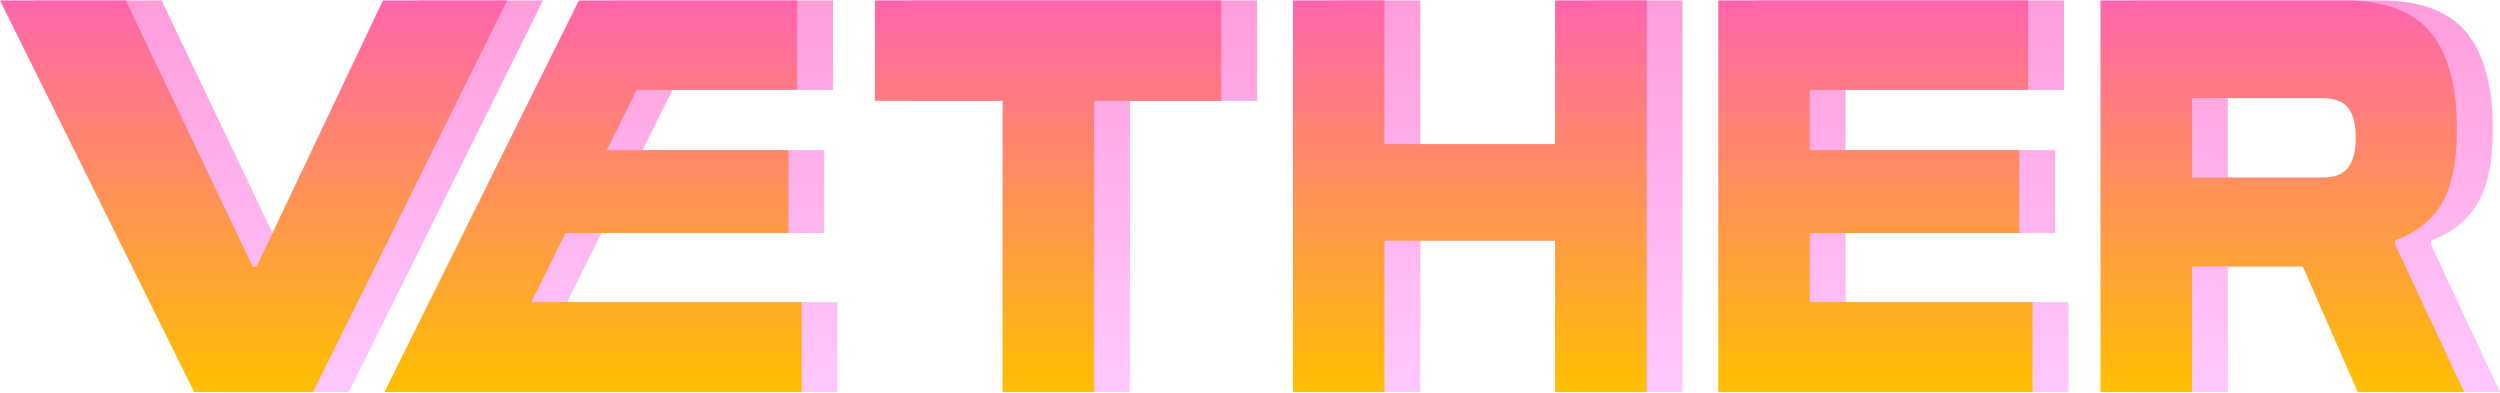
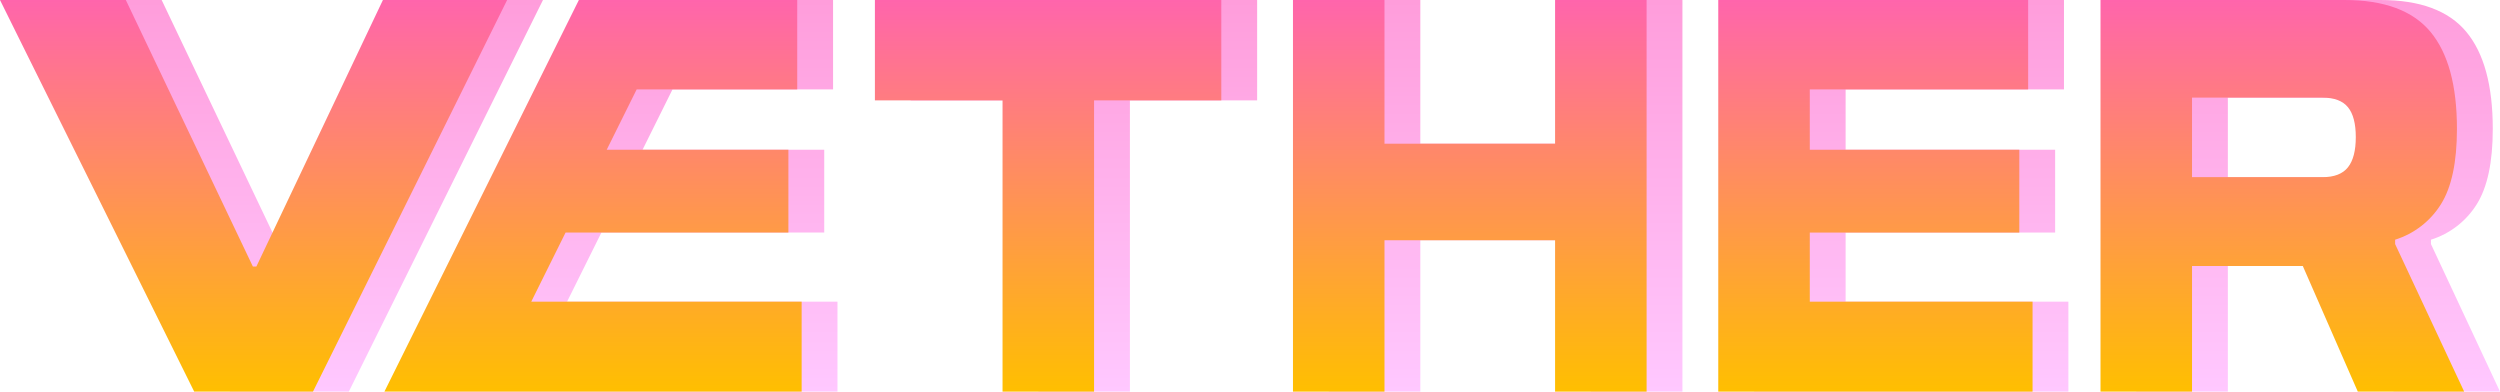
- <svg xmlns="http://www.w3.org/2000/svg" version="1.1" id="Layer_1" x="0px" y="0px" viewBox="0 0 611.414 96" style="enable-background:new 0 0 611.414 96;" xml:space="preserve">
-   <style type="text/css">
- 	.st0{fill:none;}
- 	.st1{fill:url(#SVGID_1_);}
- 	.st2{fill:url(#SVGID_2_);}
- 	.st3{fill:url(#SVGID_3_);}
- 	.st4{fill:url(#SVGID_4_);}
- 	.st5{fill:url(#SVGID_5_);}
- 	.st6{fill:url(#SVGID_6_);}
- 	.st7{fill:url(#SVGID_7_);}
- 	.st8{fill:url(#SVGID_8_);}
- 	.st9{fill:url(#SVGID_9_);}
- 	.st10{fill:url(#SVGID_10_);}
- 	.st11{fill:url(#SVGID_11_);}
- 	.st12{fill:url(#SVGID_12_);}
- </style>
-   <line class="st0" x1="118.747" y1="96" x2="118.307" y2="96" />
-   <g>
-     <linearGradient id="SVGID_1_" gradientUnits="userSpaceOnUse" x1="70.778" y1="0.112" x2="70.778" y2="95.889">
-       <stop offset="0" style="stop-color:#FF9DDB" />
-       <stop offset="1" style="stop-color:#FFC8FF" />
+ <svg xmlns="http://www.w3.org/2000/svg" xmlns:xlink="http://www.w3.org/1999/xlink" width="611.414" height="95.779" viewBox="0 0 611.414 95.779">
+   <defs>
+     <style>.cls-1{fill:url(#linear-gradient);}.cls-2{fill:url(#linear-gradient-2);}.cls-3{fill:url(#linear-gradient-3);}.cls-4{fill:url(#linear-gradient-4);}.cls-5{fill:url(#linear-gradient-5);}.cls-6{fill:url(#linear-gradient-6);}.cls-7{fill:url(#linear-gradient-7);}.cls-8{fill:url(#linear-gradient-8);}.cls-9{fill:url(#linear-gradient-9);}.cls-10{fill:url(#linear-gradient-10);}.cls-11{fill:url(#linear-gradient-11);}.cls-12{fill:url(#linear-gradient-12);}</style>
+     <linearGradient id="linear-gradient" x1="70.778" y1="97.777" x2="70.778" y2="2.001" gradientTransform="matrix(1, 0, 0, -1, 0, 97.779)" gradientUnits="userSpaceOnUse">
+       <stop offset="0" stop-color="#ff9ddb" />
+       <stop offset="1" stop-color="#ffc8ff" />
    </linearGradient>
-     <polygon class="st1" points="102.414,0.112 74.028,59.899 71.464,65.298 70.609,65.298    61.533,46.257 57.012,36.765 44.101,9.694 39.579,0.202 39.534,0.112    8.764,0.112 8.809,0.202 13.509,9.694 26.938,36.765 31.65,46.257    56.258,95.889 85.308,95.889 132.792,0.112  " />
-     <linearGradient id="SVGID_2_" gradientUnits="userSpaceOnUse" x1="265.094" y1="0.111" x2="265.094" y2="95.888">
-       <stop offset="0" style="stop-color:#FF9DDB" />
-       <stop offset="1" style="stop-color:#FFC8FF" />
+     <linearGradient id="linear-gradient-2" x1="265.094" y1="97.778" x2="265.094" y2="2.002" xlink:href="#linear-gradient" />
+     <linearGradient id="linear-gradient-3" x1="368.223" y1="97.778" x2="368.223" y2="2.002" xlink:href="#linear-gradient" />
+     <linearGradient id="linear-gradient-4" x1="467.424" y1="97.778" x2="467.424" y2="2.002" xlink:href="#linear-gradient" />
+     <linearGradient id="linear-gradient-5" x1="566.945" y1="97.778" x2="566.945" y2="2.002" xlink:href="#linear-gradient" />
+     <linearGradient id="linear-gradient-6" x1="153.797" y1="97.778" x2="153.797" y2="2" xlink:href="#linear-gradient" />
+     <linearGradient id="linear-gradient-7" x1="62.014" y1="2.003" x2="62.014" y2="97.779" gradientTransform="matrix(1, 0, 0, -1, 0, 97.779)" gradientUnits="userSpaceOnUse">
+       <stop offset="0" stop-color="#ffbf00" />
+       <stop offset="1" stop-color="#ff65ac" />
    </linearGradient>
-     <path class="st2" d="M307.453,24.659h-31.118v71.229h-22.383V24.659h-31.217V0.111h84.718   V24.659z" />
-     <linearGradient id="SVGID_3_" gradientUnits="userSpaceOnUse" x1="368.223" y1="0.111" x2="368.223" y2="95.888">
-       <stop offset="0" style="stop-color:#FF9DDB" />
-       <stop offset="1" style="stop-color:#FFC8FF" />
-     </linearGradient>
-     <path class="st3" d="M411.465,0.111v95.776h-22.382V58.864h-41.722v37.023h-22.382V0.111   h22.382v35.145h41.722V0.111H411.465z" />
-     <linearGradient id="SVGID_4_" gradientUnits="userSpaceOnUse" x1="467.424" y1="0.111" x2="467.424" y2="95.888">
-       <stop offset="0" style="stop-color:#FF9DDB" />
-       <stop offset="1" style="stop-color:#FFC8FF" />
-     </linearGradient>
-     <path class="st4" d="M451.374,36.731h51.243v20.256h-51.243v16.902h54.483v21.999h-76.864   V0.111h75.785v21.865h-53.404V36.731z" />
-     <linearGradient id="SVGID_5_" gradientUnits="userSpaceOnUse" x1="566.945" y1="0.111" x2="566.945" y2="95.888">
-       <stop offset="0" style="stop-color:#FF9DDB" />
-       <stop offset="1" style="stop-color:#FFC8FF" />
-     </linearGradient>
-     <path class="st5" d="M611.414,95.888h-26.015L571.951,65.169h-27.095v30.718h-22.382V0.111   h59.685c9.685,0,16.689,2.595,21.008,7.78   c4.319,5.187,6.479,13.102,6.479,23.742c0,8.139-1.309,14.286-3.927,18.445   c-2.618,4.158-6.349,7.043-11.191,8.652v1.072L611.414,95.888z M582.995,41.024   c1.276-1.61,1.914-4.069,1.914-7.378c0-3.307-0.638-5.744-1.914-7.31   c-1.276-1.564-3.355-2.348-6.234-2.348h-31.904v19.45h31.904   C579.64,43.438,581.719,42.634,582.995,41.024z" />
-     <linearGradient id="SVGID_6_" gradientUnits="userSpaceOnUse" x1="153.797" y1="0.111" x2="153.797" y2="95.89">
-       <stop offset="0" style="stop-color:#FF9DDB" />
-       <stop offset="1" style="stop-color:#FFC8FF" />
-     </linearGradient>
-     <polygon class="st6" points="204.818,73.889 138.688,73.889 147.083,56.987 201.578,56.987    201.578,36.731 157.144,36.731 164.472,21.976 203.738,21.976 203.738,0.111    150.335,0.111 150.335,0.113 138.373,24.194 129.189,42.703 118.173,64.884    110.146,81.044 102.775,95.89 127.761,95.89 127.762,95.888 204.818,95.888  " />
-     <g>
-       <linearGradient id="SVGID_7_" gradientUnits="userSpaceOnUse" x1="62.014" y1="95.887" x2="62.014" y2="0.11">
-         <stop offset="0" style="stop-color:#FFBF00" />
-         <stop offset="1" style="stop-color:#FF65AC" />
-       </linearGradient>
-       <polygon class="st7" points="93.65,0.11 65.264,59.898 62.7,65.296 61.845,65.296     52.769,46.256 48.248,36.763 35.337,9.693 30.816,0.2 30.771,0.11 0,0.11     0.045,0.2 4.746,9.693 18.174,36.763 22.887,46.256 47.495,95.887     76.544,95.887 124.028,0.11   " />
-       <linearGradient id="SVGID_8_" gradientUnits="userSpaceOnUse" x1="256.33" y1="95.888" x2="256.33" y2="0.111">
-         <stop offset="0" style="stop-color:#FFBF00" />
-         <stop offset="1" style="stop-color:#FF65AC" />
-       </linearGradient>
-       <path class="st8" d="M298.689,24.659h-31.118v71.229h-22.383V24.659h-31.217V0.111h84.718    V24.659z" />
-       <linearGradient id="SVGID_9_" gradientUnits="userSpaceOnUse" x1="359.459" y1="95.888" x2="359.459" y2="0.111">
-         <stop offset="0" style="stop-color:#FFBF00" />
-         <stop offset="1" style="stop-color:#FF65AC" />
-       </linearGradient>
-       <path class="st9" d="M402.701,0.111v95.776h-22.382V58.864h-41.722v37.023h-22.382V0.111    h22.382v35.145h41.722V0.111H402.701z" />
-       <linearGradient id="SVGID_10_" gradientUnits="userSpaceOnUse" x1="458.661" y1="95.888" x2="458.661" y2="0.111">
-         <stop offset="0" style="stop-color:#FFBF00" />
-         <stop offset="1" style="stop-color:#FF65AC" />
-       </linearGradient>
-       <path class="st10" d="M442.61,36.731h51.243v20.256H442.61v16.902h54.483v21.999h-76.864    V0.111h75.785v21.865H442.61V36.731z" />
-       <linearGradient id="SVGID_11_" gradientUnits="userSpaceOnUse" x1="558.181" y1="95.888" x2="558.181" y2="0.111">
-         <stop offset="0" style="stop-color:#FFBF00" />
-         <stop offset="1" style="stop-color:#FF65AC" />
-       </linearGradient>
-       <path class="st11" d="M602.651,95.888h-26.015l-13.448-30.718h-27.095v30.718h-22.382V0.111    h59.685c9.685,0,16.689,2.595,21.008,7.78    c4.319,5.187,6.479,13.102,6.479,23.742c0,8.139-1.309,14.286-3.927,18.445    c-2.618,4.158-6.349,7.043-11.191,8.652v1.072L602.651,95.888z M574.231,41.024    c1.276-1.61,1.914-4.069,1.914-7.378c0-3.307-0.638-5.744-1.914-7.31    c-1.276-1.564-3.355-2.348-6.234-2.348h-31.904v19.45h31.904    C570.877,43.438,572.955,42.634,574.231,41.024z" />
-       <linearGradient id="SVGID_12_" gradientUnits="userSpaceOnUse" x1="145.033" y1="95.89" x2="145.033" y2="0.111">
-         <stop offset="0" style="stop-color:#FFBF00" />
-         <stop offset="1" style="stop-color:#FF65AC" />
-       </linearGradient>
-       <polygon class="st12" points="196.054,73.889 129.925,73.889 138.319,56.987 192.814,56.987     192.814,36.731 148.38,36.731 155.709,21.976 194.974,21.976 194.974,0.111     141.571,0.111 141.571,0.113 129.61,24.194 120.425,42.703 109.41,64.884     101.382,81.044 94.012,95.89 118.997,95.89 118.998,95.888 196.054,95.888   " />
+     <linearGradient id="linear-gradient-8" x1="256.33" y1="2.002" x2="256.33" y2="97.778" xlink:href="#linear-gradient-7" />
+     <linearGradient id="linear-gradient-9" x1="359.459" y1="2.002" x2="359.459" y2="97.778" xlink:href="#linear-gradient-7" />
+     <linearGradient id="linear-gradient-10" x1="458.661" y1="2.002" x2="458.661" y2="97.778" xlink:href="#linear-gradient-7" />
+     <linearGradient id="linear-gradient-11" x1="558.181" y1="2.002" x2="558.181" y2="97.778" xlink:href="#linear-gradient-7" />
+     <linearGradient id="linear-gradient-12" x1="145.033" y1="2" x2="145.033" y2="97.778" xlink:href="#linear-gradient-7" />
+   </defs>
+   <g id="Layer_2" data-name="Layer 2">
+     <g id="Layer_1-2" data-name="Layer 1">
+       <g id="Layer_2-2" data-name="Layer 2">
+         <g id="Layer_1-2-2" data-name="Layer 1-2">
+           <polygon class="cls-1" points="102.414 0.002 74.028 59.789 71.464 65.187 70.609 65.187 61.533 46.147 57.012 36.654 44.101 9.584 39.579 0.092 39.534 0.002 8.764 0.002 8.809 0.092 13.509 9.584 26.938 36.654 31.65 46.147 56.258 95.778 85.308 95.778 132.792 0.002 102.414 0.002" />
+           <path class="cls-2" d="M307.453,24.548H276.335V95.777H253.952V24.548H222.735V.001h84.718Z" />
+           <path class="cls-3" d="M411.465.001V95.777h-22.382V58.754H347.362V95.777h-22.382V.001h22.382V35.145h41.722V.001Z" />
+           <path class="cls-4" d="M451.374,36.621h51.243V56.876h-51.243V73.778h54.483v21.999H428.992V.001H504.777V21.865H451.374Z" />
+           <path class="cls-5" d="M611.414,95.777H585.4L571.951,65.059H544.857V95.777H522.475V.001h59.685q14.527,0,21.008,7.78,6.479,7.781,6.479,23.742,0,12.208-3.927,18.445a20.383,20.383,0,0,1-11.191,8.652V59.693ZM582.995,40.913q1.914-2.415,1.914-7.378,0-4.96-1.914-7.31-1.914-2.345-6.234-2.348H544.857V43.328h31.904Q581.08,43.328,582.995,40.913Z" />
+           <polygon class="cls-6" points="204.818 73.778 138.688 73.778 147.083 56.876 201.578 56.876 201.578 36.621 157.144 36.621 164.472 21.865 203.738 21.865 203.738 0.001 150.335 0.001 150.335 0.003 138.373 24.084 129.189 42.592 118.173 64.773 110.146 80.933 102.775 95.779 127.761 95.779 127.762 95.777 204.818 95.777 204.818 73.778" />
+           <polygon class="cls-7" points="93.65 0 65.264 59.787 62.7 65.186 61.845 65.186 52.769 46.145 48.248 36.653 35.337 9.582 30.816 0.09 30.771 0 0 0 0.045 0.09 4.746 9.582 18.174 36.653 22.887 46.145 47.495 95.776 76.544 95.776 124.028 0 93.65 0" />
+           <path class="cls-8" d="M298.689,24.548H267.571V95.777H245.188V24.548H213.971V.001h84.718Z" />
+           <path class="cls-9" d="M402.701.001V95.777H380.32V58.754H338.598V95.777H316.216V.001h22.382V35.145h41.722V.001Z" />
+           <path class="cls-10" d="M442.61,36.621h51.243V56.876H442.61V73.778H497.093v21.999H420.229V.001h75.785V21.865H442.61Z" />
+           <path class="cls-11" d="M602.651,95.777H576.636L563.188,65.059h-27.095V95.777H513.712V.001h59.685q14.527,0,21.008,7.78,6.479,7.781,6.479,23.742,0,12.208-3.927,18.445a20.383,20.383,0,0,1-11.191,8.652V59.693Zm-28.419-54.864q1.914-2.415,1.914-7.378,0-4.96-1.914-7.31-1.914-2.345-6.234-2.348H536.093V43.328h31.904Q572.316,43.328,574.231,40.913Z" />
+           <polygon class="cls-12" points="196.054 73.778 129.925 73.778 138.319 56.876 192.814 56.876 192.814 36.621 148.38 36.621 155.709 21.865 194.974 21.865 194.974 0.001 141.571 0.001 141.571 0.003 129.61 24.084 120.425 42.592 109.41 64.773 101.382 80.933 94.012 95.779 118.997 95.779 118.998 95.777 196.054 95.777 196.054 73.778" />
+         </g>
+       </g>
    </g>
  </g>
</svg>
